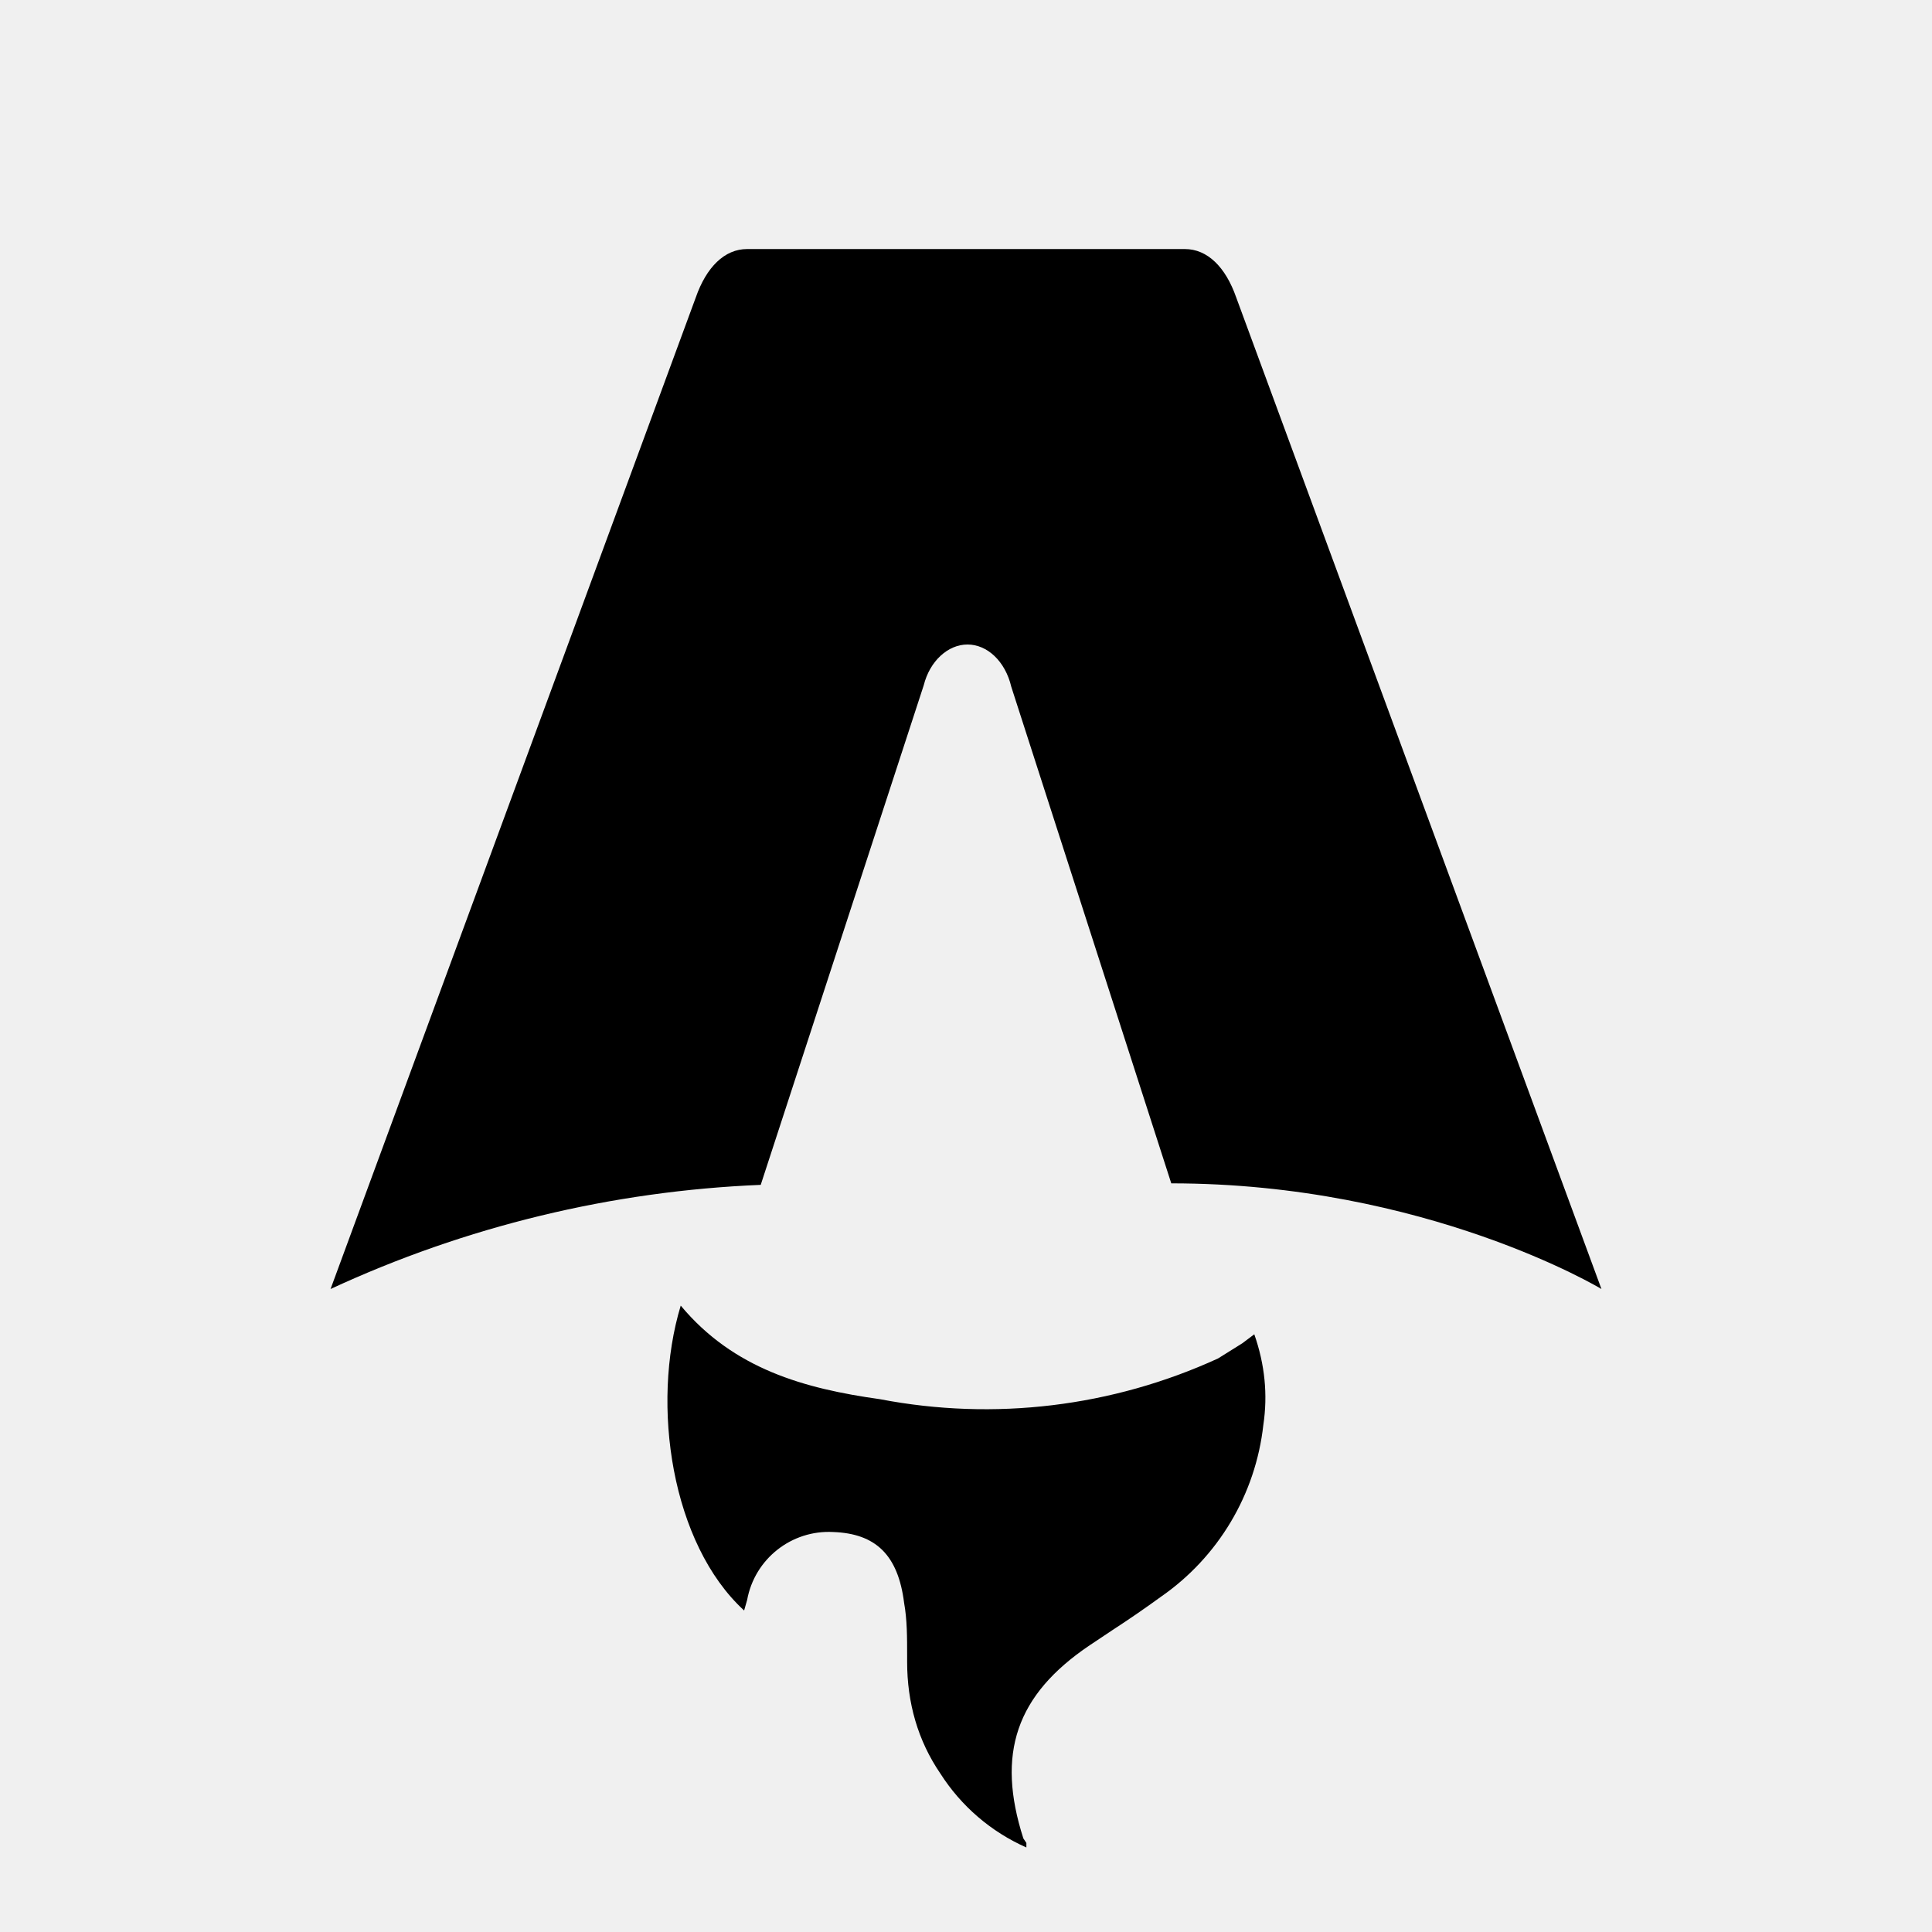
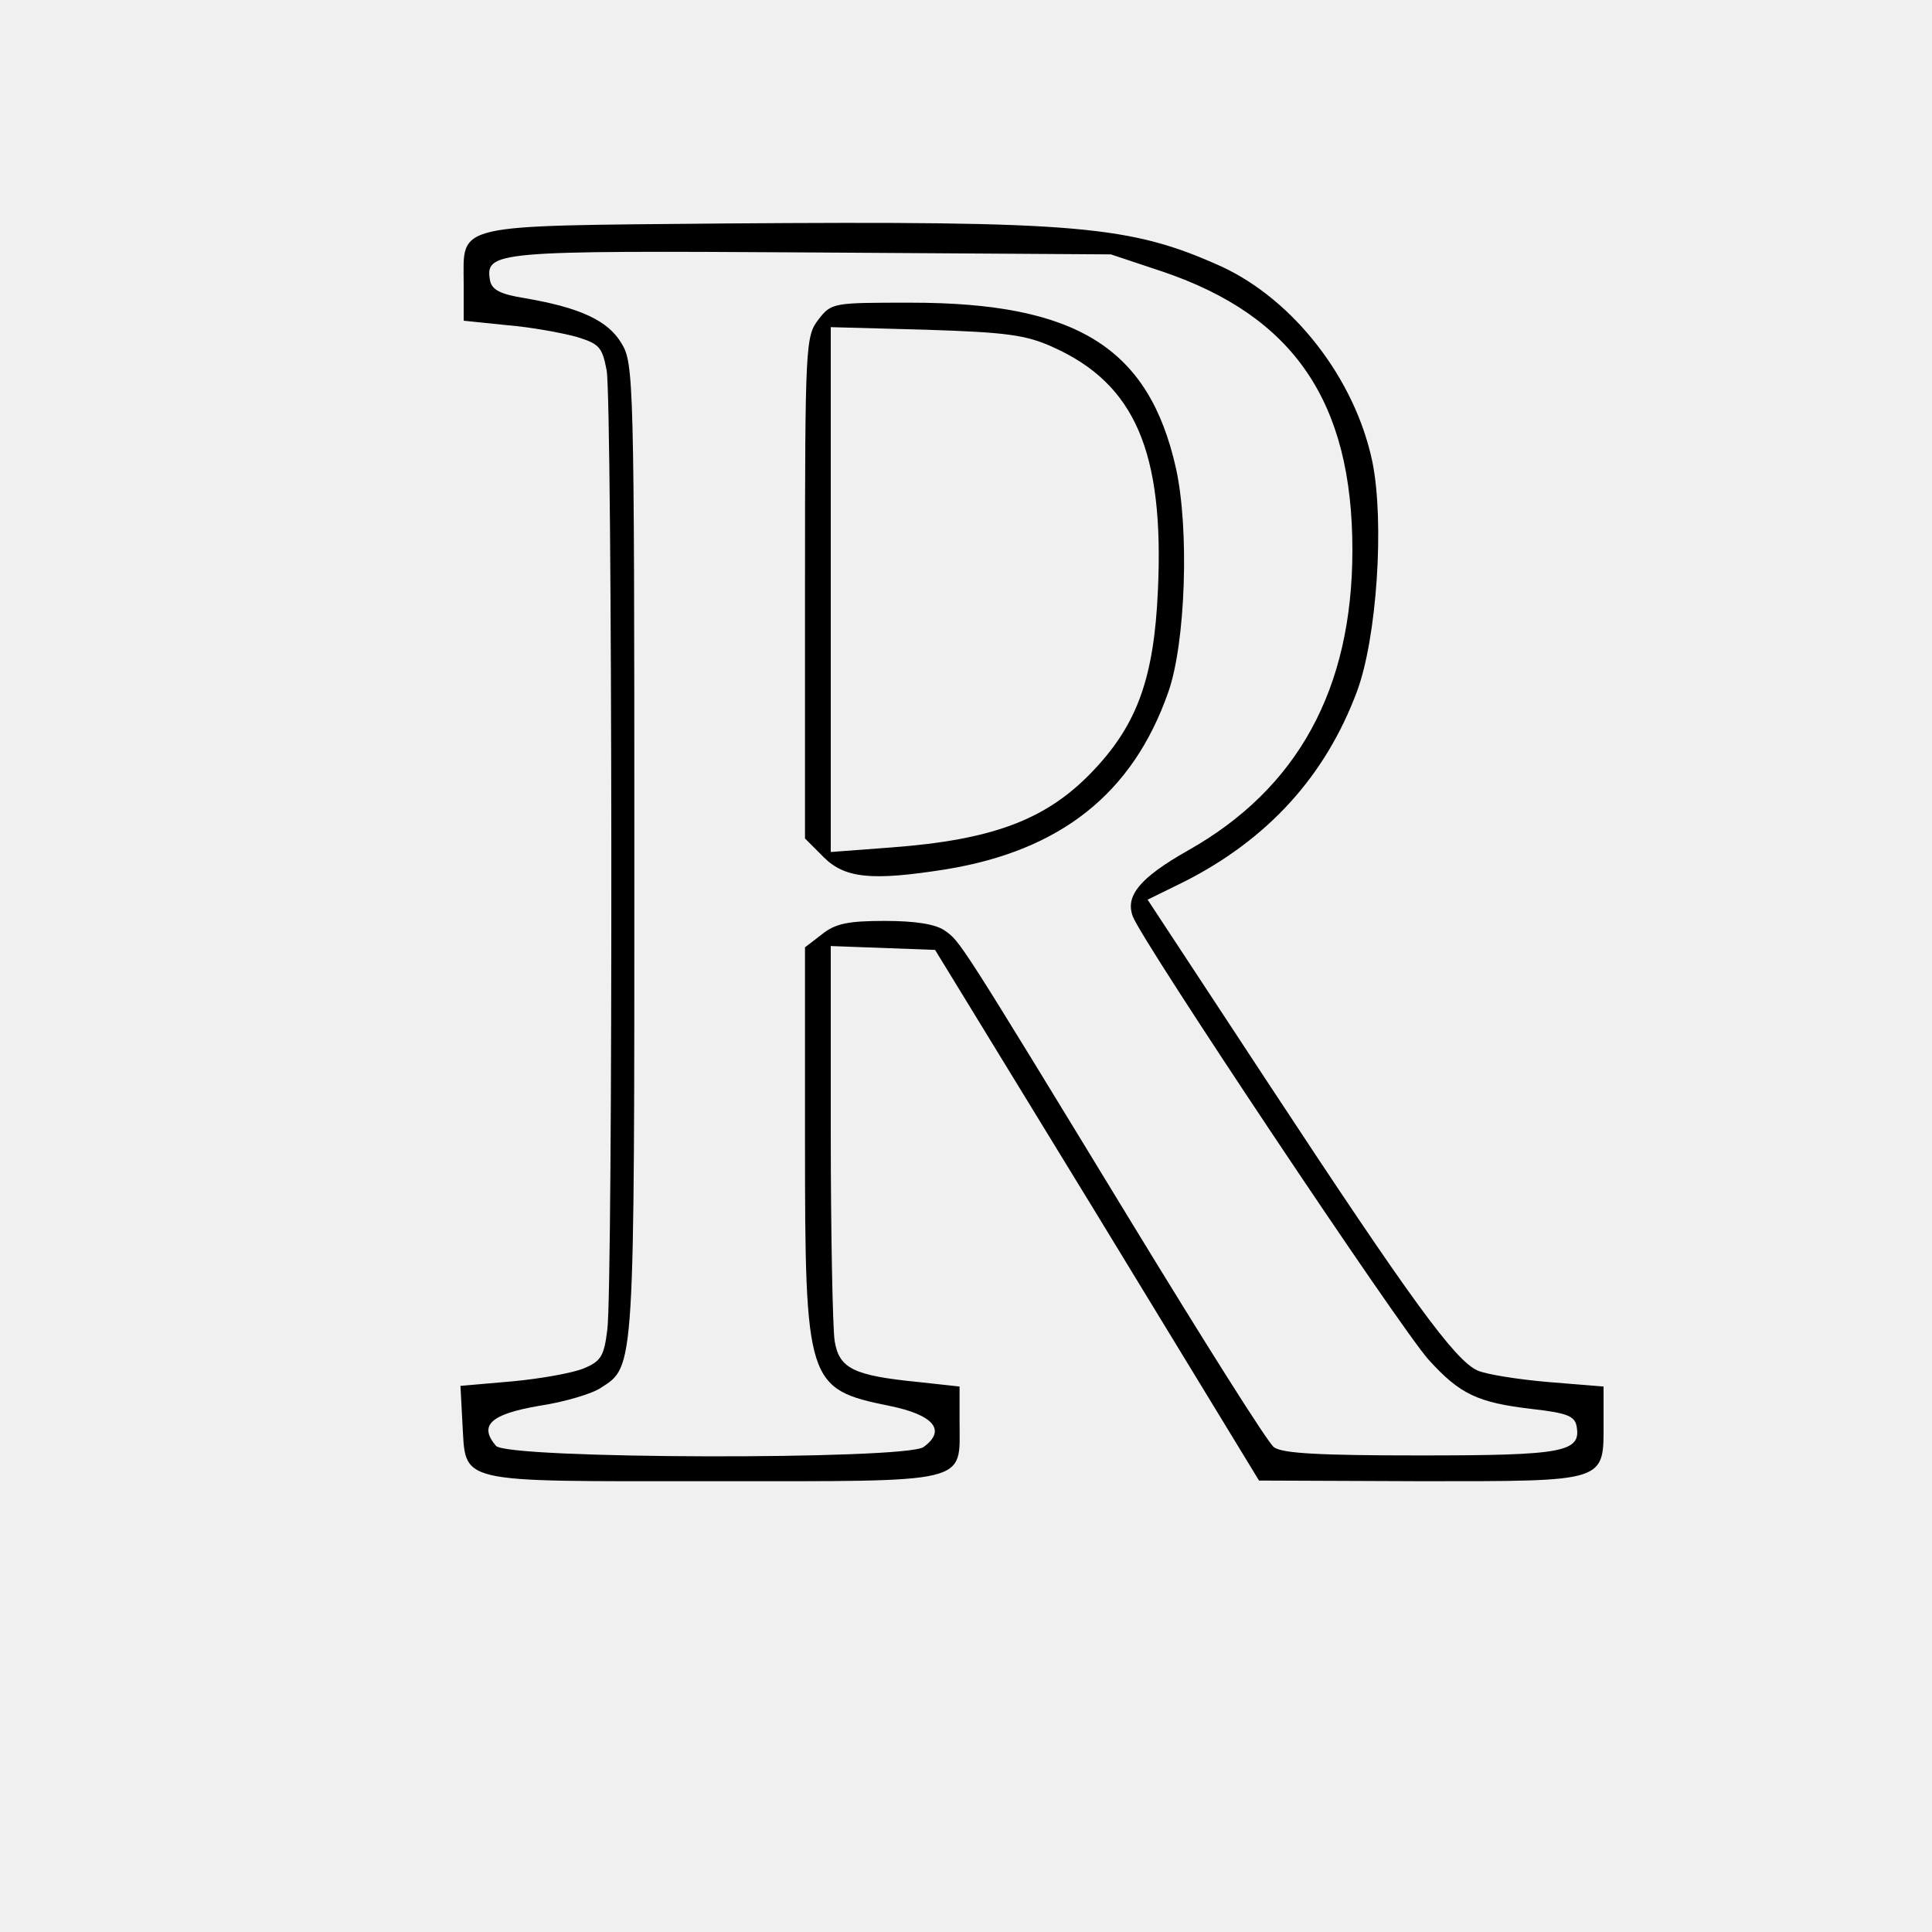
- <svg xmlns="http://www.w3.org/2000/svg" fill="none" viewBox="0 0 128 128">
-   <path d="M50.4 78.5a75.1 75.1 0 0 0-28.5 6.9l24.2-65.7c.7-2 1.9-3.2 3.4-3.2h29c1.5 0 2.7 1.2 3.4 3.2l24.2 65.7s-11.6-7-28.5-7L67 45.5c-.4-1.7-1.6-2.8-2.9-2.8-1.3 0-2.5 1.1-2.9 2.7L50.4 78.5Zm-1.1 28.2Zm-4.2-20.2c-2 6.6-.6 15.8 4.2 20.2a17.5 17.5 0 0 1 .2-.7 5.5 5.5 0 0 1 5.7-4.5c2.8.1 4.3 1.5 4.7 4.7.2 1.1.2 2.3.2 3.5v.4c0 2.7.7 5.2 2.2 7.4a13 13 0 0 0 5.7 4.9v-.3l-.2-.3c-1.8-5.6-.5-9.5 4.4-12.8l1.5-1a73 73 0 0 0 3.2-2.2 16 16 0 0 0 6.8-11.4c.3-2 .1-4-.6-6l-.8.6-1.6 1a37 37 0 0 1-22.4 2.7c-5-.7-9.7-2-13.2-6.2Z" />
-   <style>
-         path { fill: #000; }
-         @media (prefers-color-scheme: dark) {
-             path { fill: #FFF; }
-         }
-     </style>
+ <svg xmlns="http://www.w3.org/2000/svg" version="1.0" width="300pt" height="300pt" viewBox="0 0 300 300" preserveAspectRatio="xMidYMid meet">
+   <g transform="translate(0,300) scale(0.1,-0.1)" fill="#000000" stroke="none">
+     <path d="M1126 2653 c-428 -4 -406 1 -406 -94 l0 -57 68 -7 c37 -3 85 -12 107 -18 36 -11 40 -16 47 -52 9 -51 10 -1426 1 -1490 -5 -41 -10 -49 -37 -60 -17 -7 -67 -16 -111 -20 l-80 -7 3 -57 c6 -96 -16 -91 387 -91 406 0 385 -5 385 92 l0 55 -64 7 c-101 10 -123 21 -130 64 -3 20 -6 167 -6 325 l0 288 81 -3 81 -3 252 -412 251 -412 251 -1 c292 0 284 -2 284 92 l0 55 -86 7 c-47 4 -97 12 -110 18 -35 16 -103 109 -322 442 l-190 289 57 28 c130 66 219 164 268 295 31 83 43 263 24 357 -27 129 -122 251 -234 303 -142 64 -221 71 -771 67z m680 -75 c203 -69 294 -202 294 -432 0 -216 -85 -371 -256 -467 -74 -42 -97 -70 -85 -102 15 -40 413 -636 459 -688 49 -54 76 -67 162 -77 53 -6 65 -11 68 -26 8 -41 -20 -46 -243 -46 -154 0 -215 3 -227 13 -9 6 -109 165 -223 352 -268 440 -264 433 -288 450 -14 10 -46 15 -93 15 -57 0 -77 -4 -98 -21 l-26 -20 0 -300 c0 -377 3 -386 131 -412 69 -14 89 -38 53 -64 -28 -20 -647 -19 -664 2 -27 32 -8 49 67 62 40 6 83 19 96 28 53 34 52 23 52 835 0 733 -1 756 -20 787 -21 35 -63 55 -150 70 -38 6 -51 13 -54 27 -8 46 5 47 499 44 l465 -3 81 -27z" />
+     <path d="M1271 2504 c-20 -26 -21 -37 -21 -416 l0 -390 29 -29 c33 -33 75 -37 189 -19 179 29 291 118 346 275 27 76 33 253 12 348 -42 187 -154 257 -412 257 -120 0 -123 0 -143 -26z m364 -43 c127 -57 173 -162 163 -378 -6 -135 -32 -206 -97 -276 -73 -79 -157 -111 -318 -123 l-93 -7 0 408 0 407 148 -4 c125 -4 155 -8 197 -27z" />
+   </g>
</svg>
